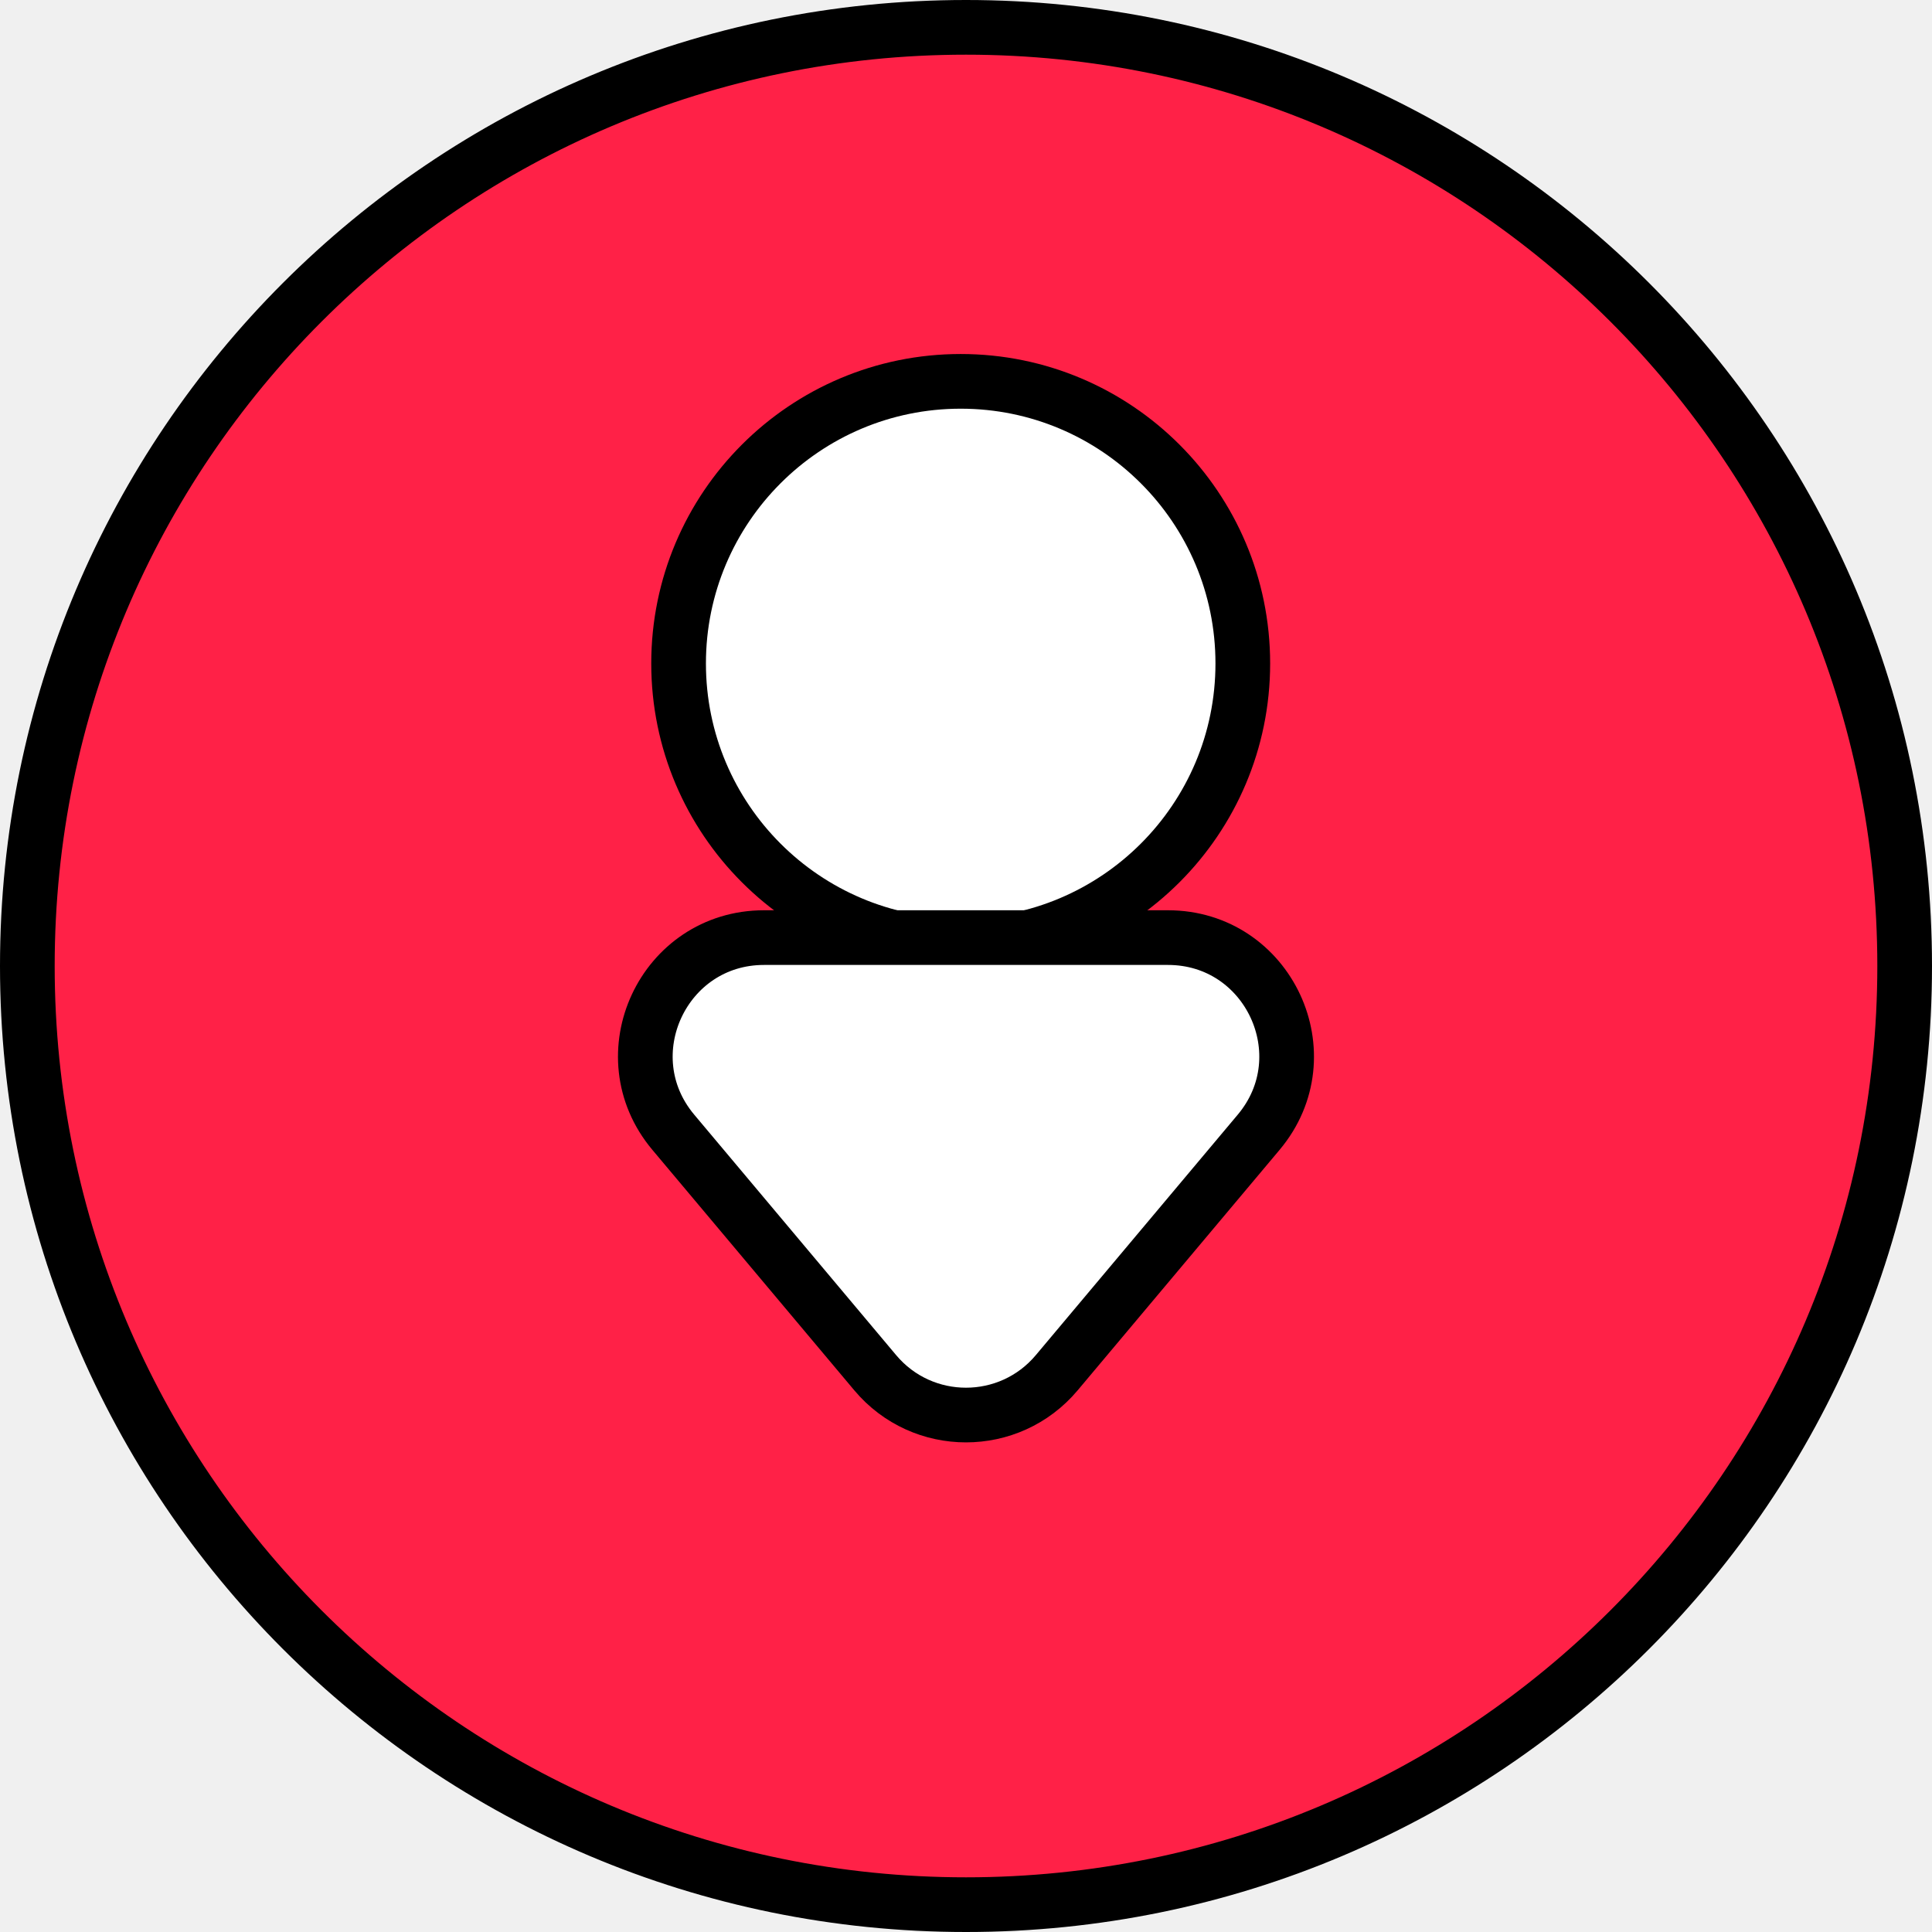
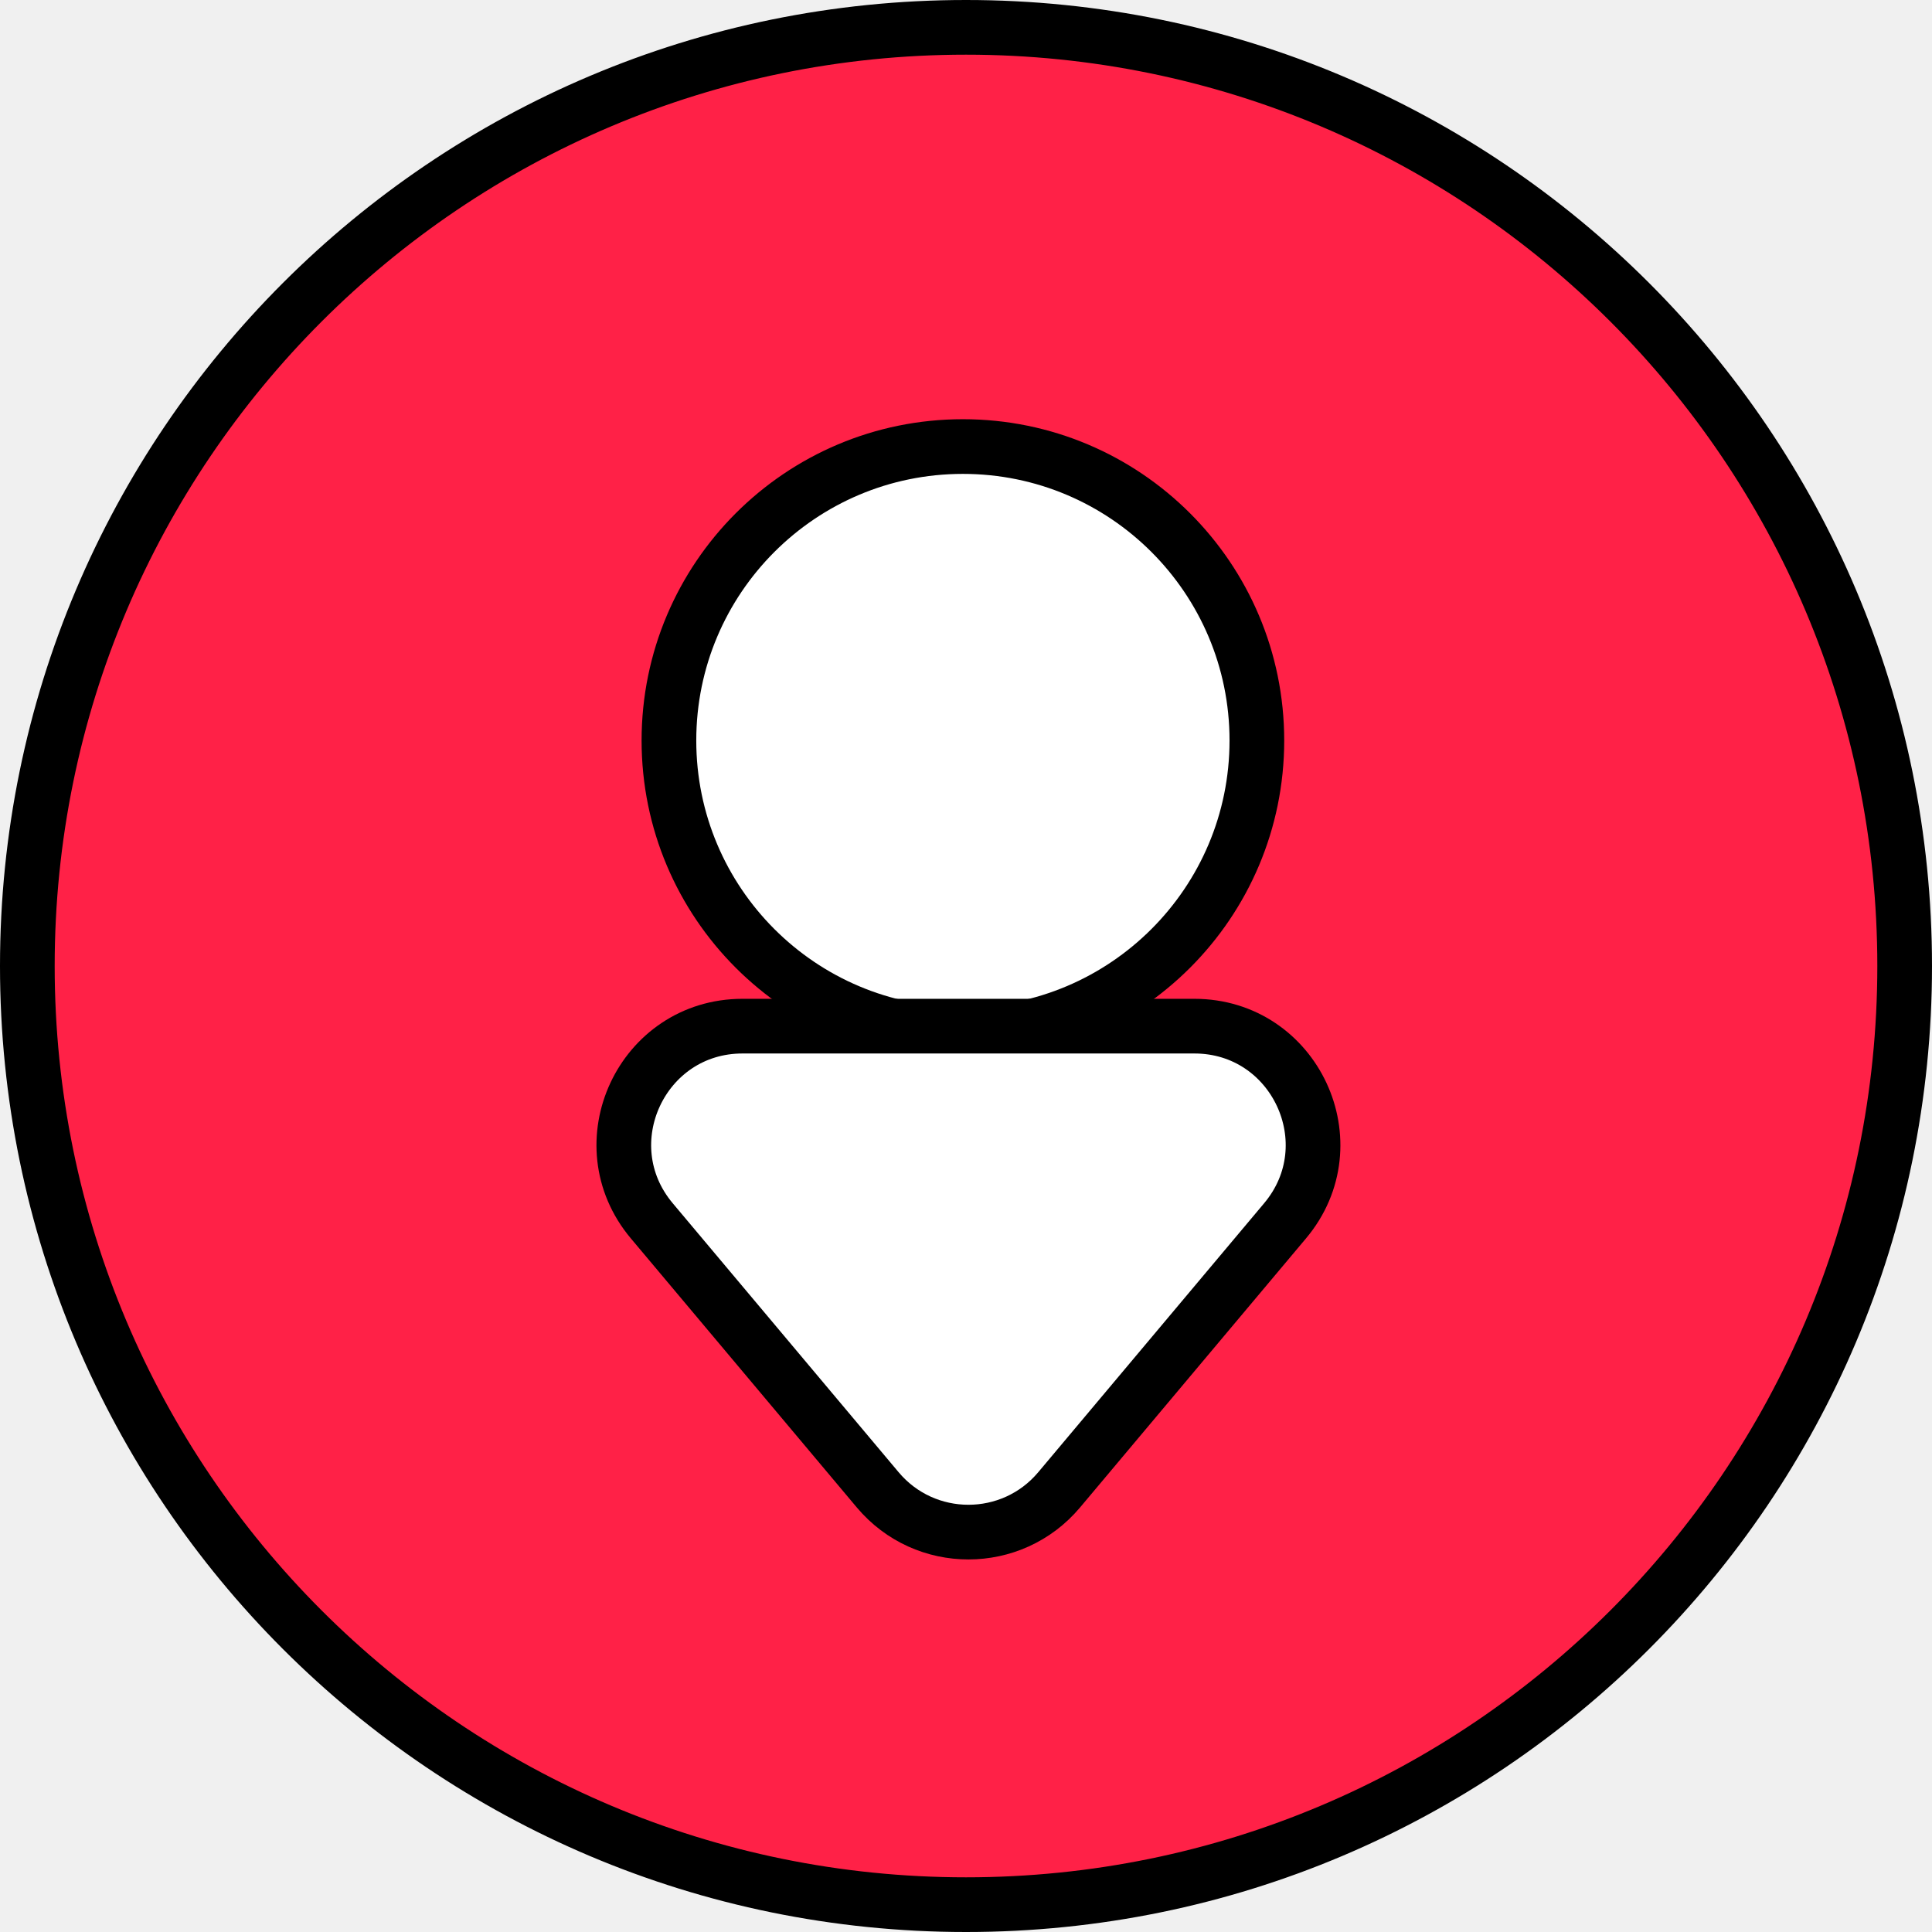
<svg xmlns="http://www.w3.org/2000/svg" width="106" height="106" viewBox="0 0 106 106" fill="none">
  <circle cx="53" cy="53" r="51.5" fill="#FF2147" stroke="black" stroke-width="3" />
-   <circle cx="52.709" cy="36.401" r="15.478" fill="white" stroke="black" stroke-width="3" />
-   <path d="M57.977 75.317C55.379 78.41 50.619 78.41 48.021 75.317L36.941 62.122C33.389 57.893 36.396 51.442 41.918 51.442L64.08 51.442C69.602 51.442 72.609 57.893 69.057 62.122L57.977 75.317Z" fill="white" stroke="black" stroke-width="3" />
+   <circle cx="52.83" cy="40.629" r="16.129" fill="white" stroke="black" stroke-width="3" />
+   <path d="M48.156 81.74L35.76 66.98C32.209 62.751 35.215 56.3 40.738 56.3L65.529 56.3C71.051 56.3 74.058 62.751 70.506 66.98L58.111 81.74C55.513 84.833 50.753 84.833 48.156 81.74Z" fill="white" stroke="black" stroke-width="3" />
</svg>
